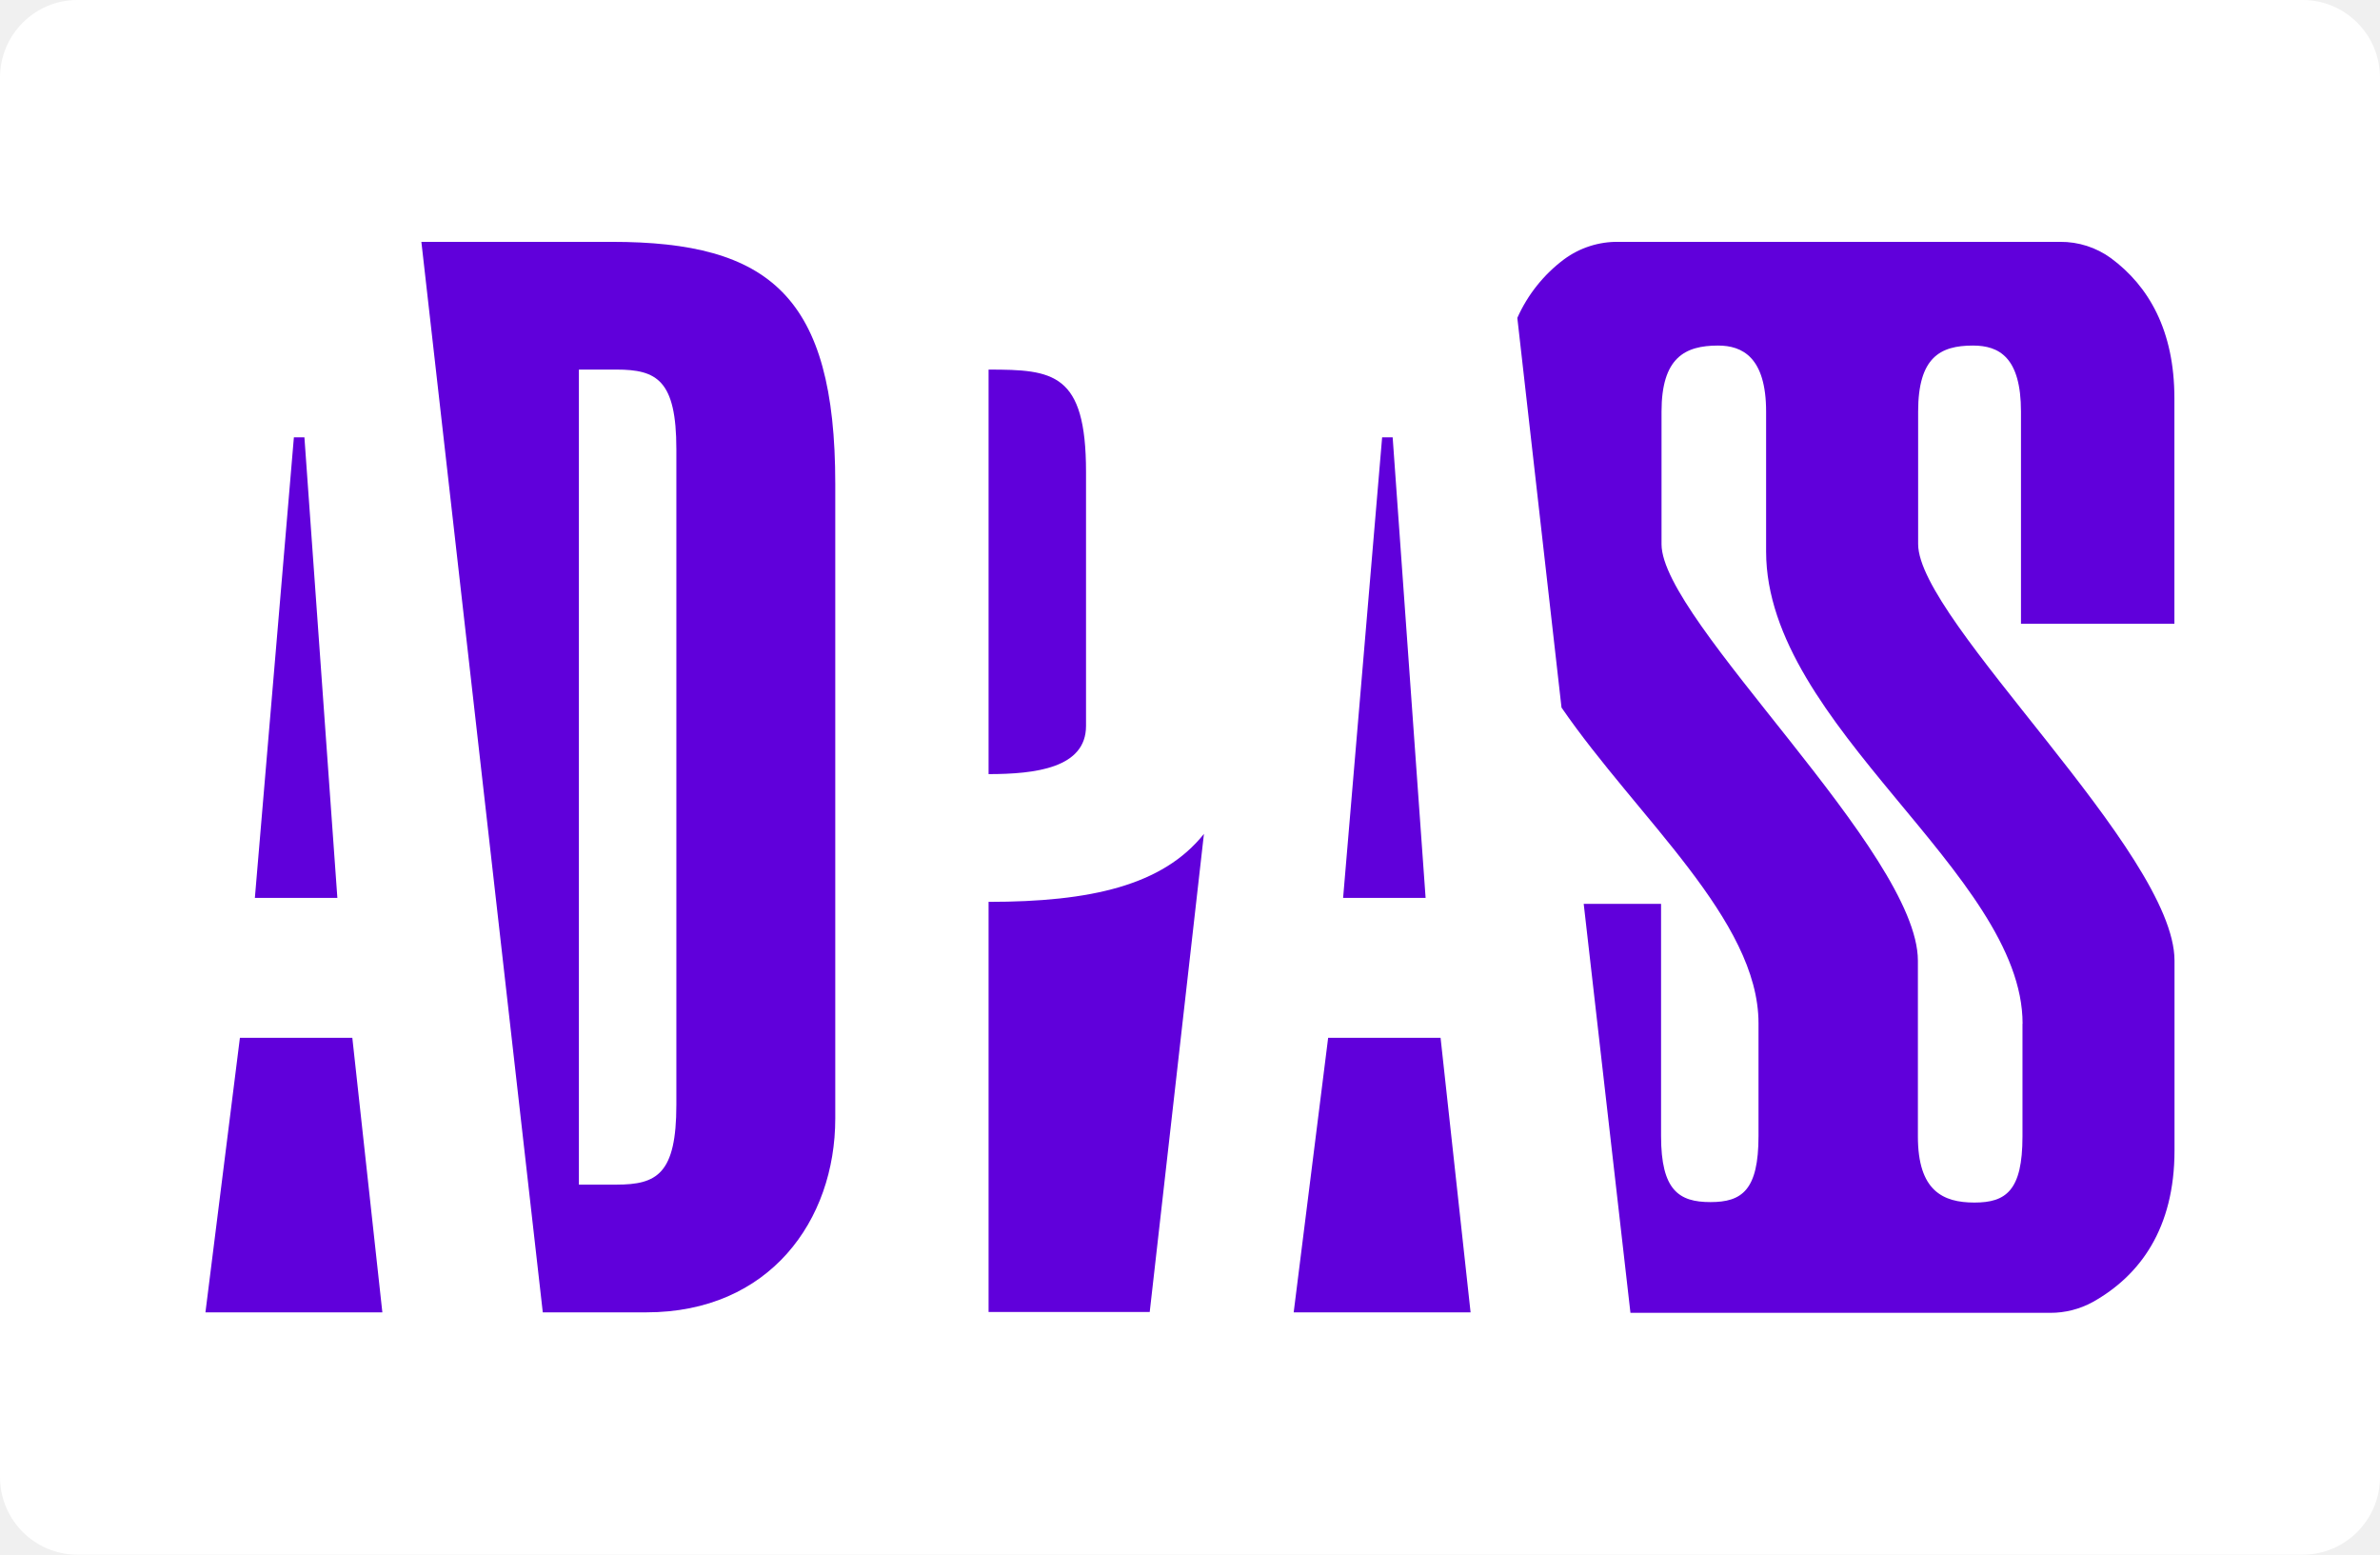
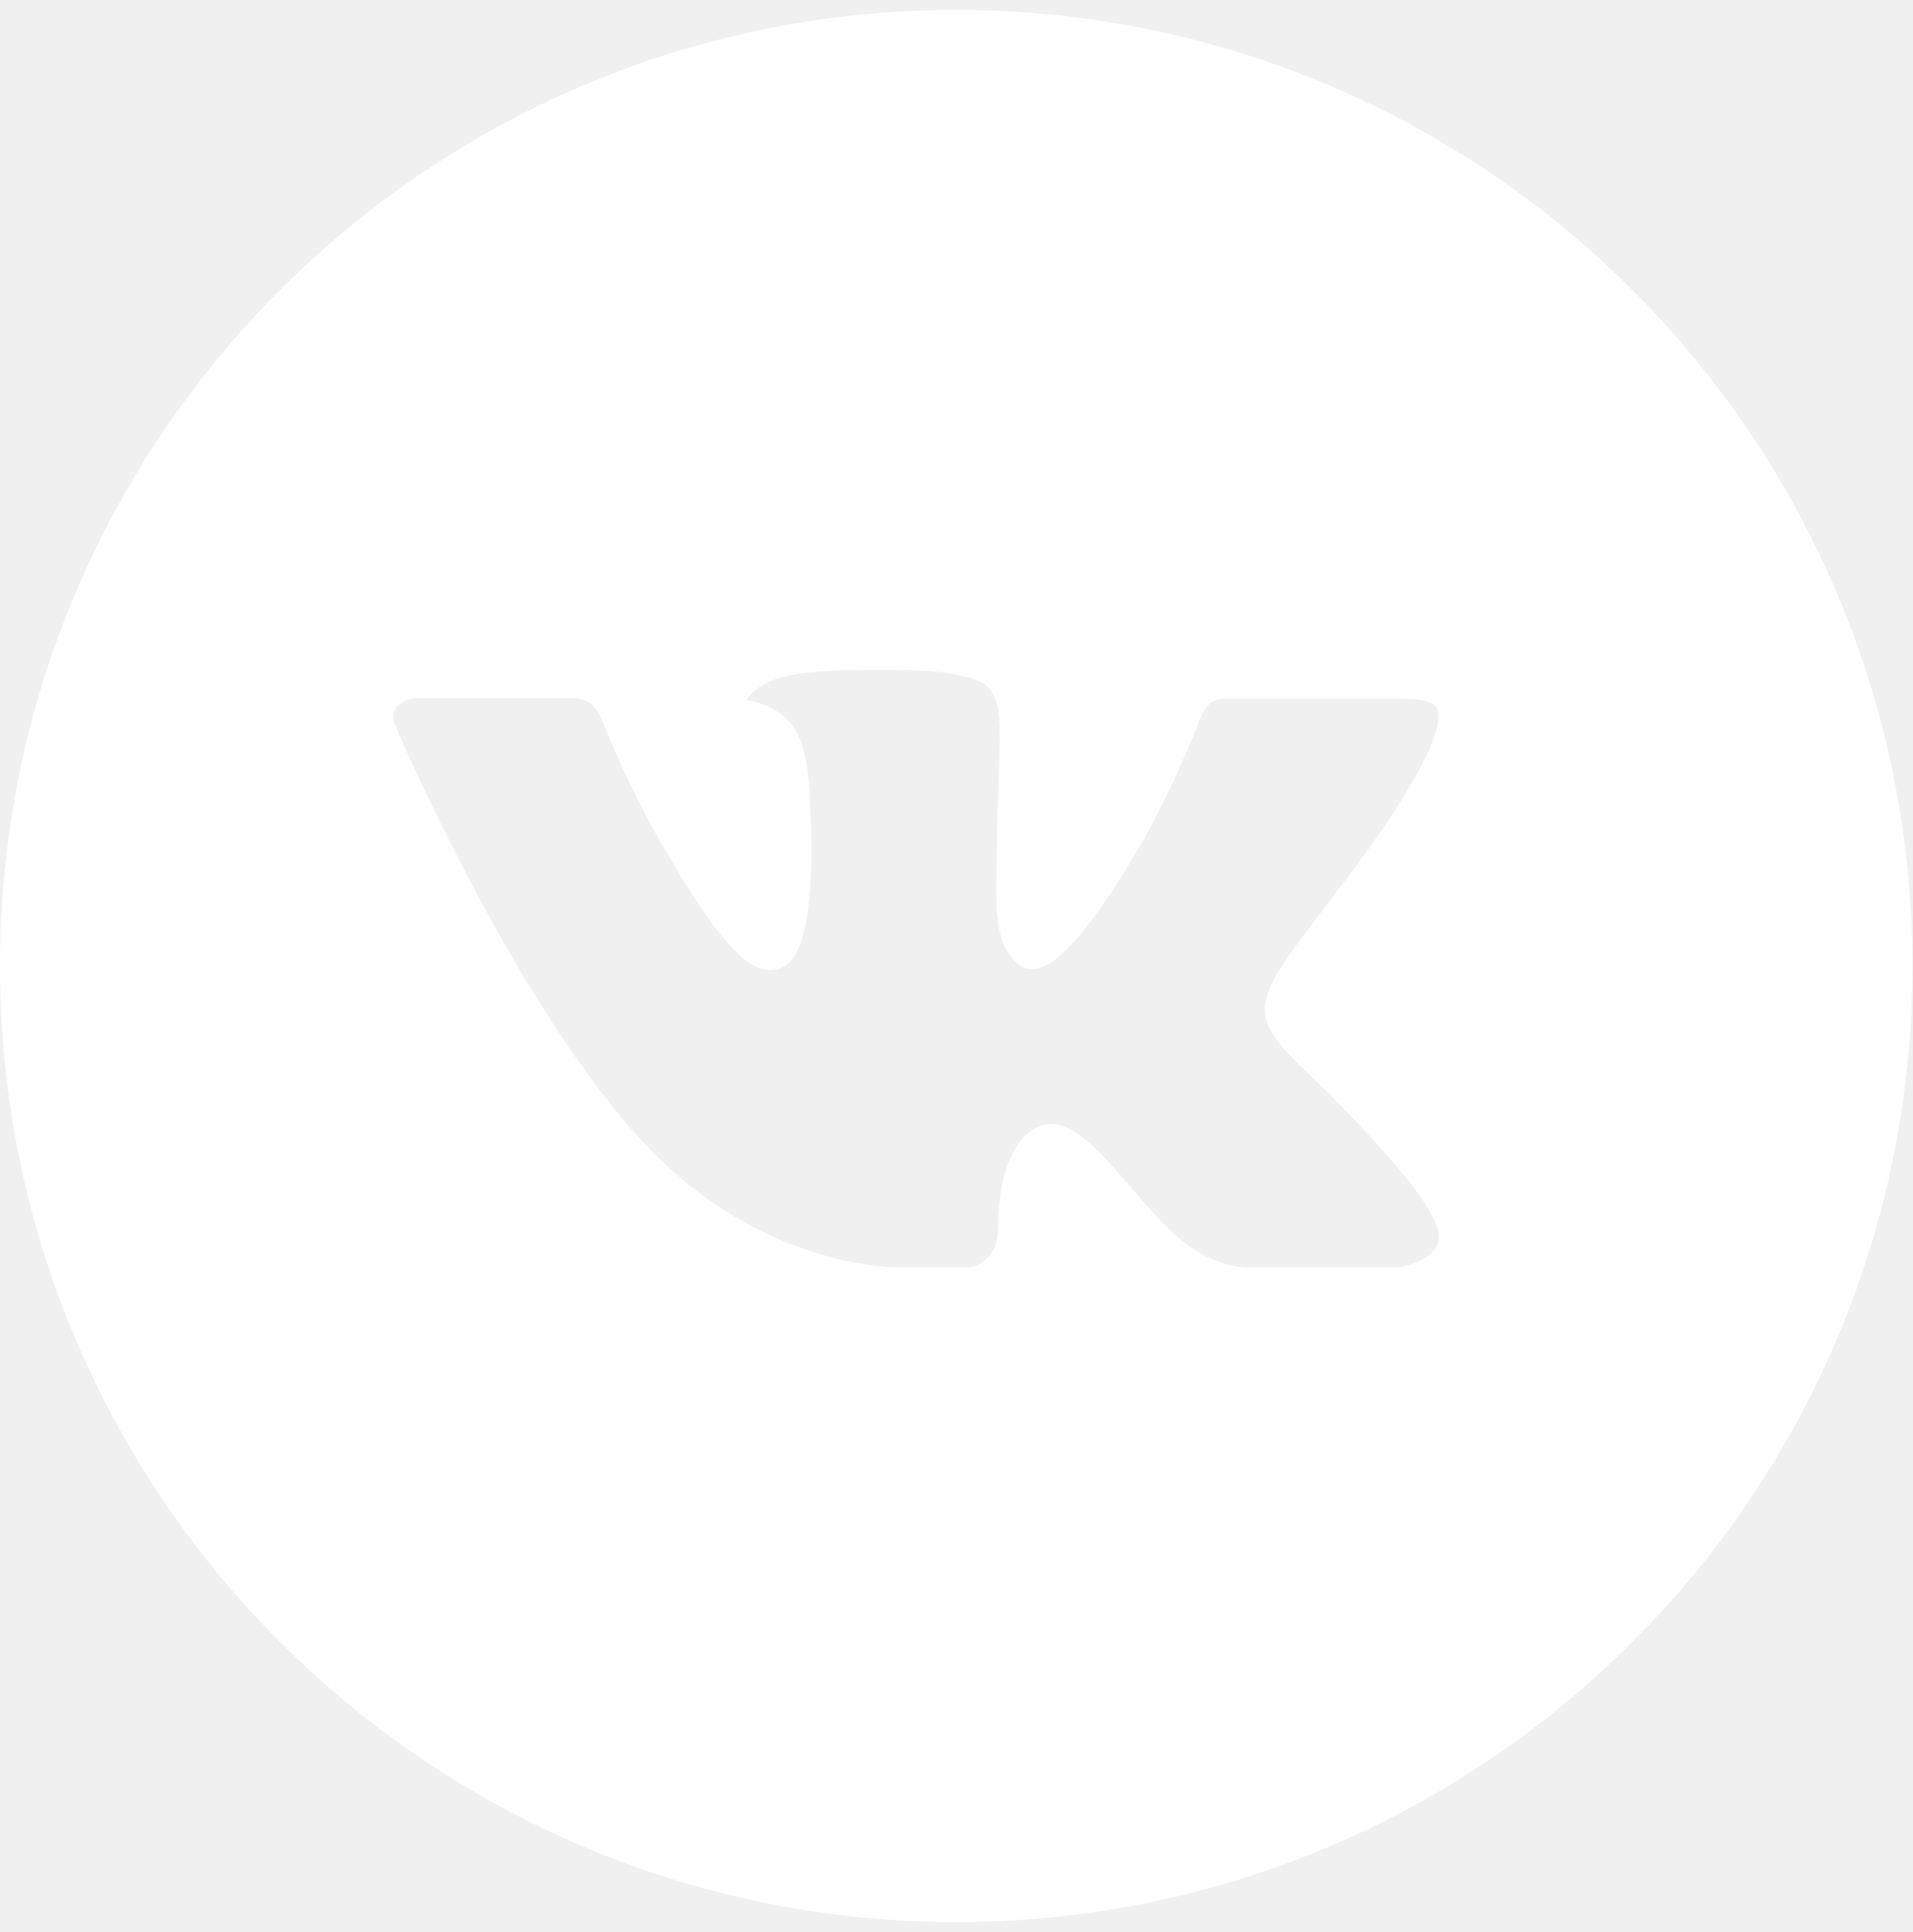
- <svg xmlns="http://www.w3.org/2000/svg" width="147" height="96" viewBox="0 0 147 96" fill="none">
-   <g id="ITDR.PRO â Ð¾ ÐºÐ¾Ð¼Ð¿Ð°Ð½Ð¸Ð¸, Ð°Ð´ÑÐµÑ, ÑÐµÐ»ÐµÑÐ¾Ð½, Ð¿ÑÐ±Ð»Ð¸ÐºÐ°ÑÐ¸Ð¸ _ ADPASS-15 1" clip-path="url(#clip0_1085_16077)">
-     <path id="Vector" d="M142.22 0H4.78C2.14 0 0 2.149 0 4.8V91.2C0 93.851 2.14 96 4.78 96H142.22C144.86 96 147 93.851 147 91.2V4.8C147 2.149 144.86 0 142.22 0Z" fill="white" />
-     <path id="Vector_2" d="M15.742 55.443H20.837L18.802 27.004H18.152L15.742 55.443Z" fill="#6000DB" />
-     <path id="Vector_3" d="M37.791 14.934H26.026L33.525 81.037H39.92C47.519 81.037 51.59 75.371 51.59 69.061V29.877C51.59 18.27 47.519 14.934 37.791 14.934ZM41.775 68.222C41.775 72.499 40.569 73.15 38.072 73.15H35.755V22.821H38.072C40.569 22.821 41.775 23.473 41.775 27.742V68.222Z" fill="#6000DB" />
-     <path id="Vector_4" d="M14.818 64.083L12.689 81.037H23.616L21.761 64.083H14.818Z" fill="#6000DB" />
-     <path id="Vector_5" d="M85.367 27.004L82.957 55.443H88.052L86.017 27.004H85.367Z" fill="#6000DB" />
-     <path id="Vector_6" d="M61.059 22.822V47.801C63.946 47.801 67.078 47.425 67.078 44.827V29.139C67.078 23.01 65.043 22.822 61.059 22.822Z" fill="#6000DB" />
-     <path id="Vector_7" d="M82.033 64.083L79.904 81.037H90.83L88.976 64.083H82.033Z" fill="#6000DB" />
-     <path id="Vector_8" d="M61.059 55.689V81.016H71.012L74.361 51.492C71.82 54.676 67.367 55.689 61.059 55.689Z" fill="#6000DB" />
-     <path id="Vector_9" d="M134.301 38.517V24.587C134.301 20.405 132.712 17.662 130.382 15.94C129.471 15.278 128.373 14.926 127.249 14.934H99.975C98.764 14.914 97.58 15.293 96.604 16.012C95.349 16.95 94.355 18.196 93.717 19.63L96.446 43.691C101.13 50.5 108.614 56.796 108.614 63.186V70.147C108.614 73.49 107.596 74.228 105.648 74.228C103.699 74.228 102.595 73.505 102.595 70.147V55.812H97.817L100.704 81.067H126.621C127.541 81.072 128.448 80.843 129.256 80.401C132.178 78.766 134.308 75.856 134.308 71.037V59.314C134.308 52.628 118.473 38.329 118.473 33.596V25.419C118.473 22.076 119.823 21.338 121.858 21.338C123.474 21.338 124.825 22.062 124.825 25.419V38.517H134.301ZM124.918 63.215V70.176C124.918 73.519 123.901 74.257 121.951 74.257C120.003 74.257 118.458 73.534 118.458 70.176V59.322C118.458 52.635 102.624 38.336 102.624 33.604V25.419C102.624 22.084 104.067 21.338 106.117 21.338C107.618 21.338 109.083 22.062 109.083 25.419V34.06C109.09 44.827 124.925 53.93 124.925 63.215H124.918Z" fill="#6000DB" />
-   </g>
-   <defs>
-     <clipPath id="clip0_1085_16077">
-       <rect width="147" height="96" fill="white" />
-     </clipPath>
-   </defs>
+ <svg xmlns="http://www.w3.org/2000/svg" width="96" height="97" viewBox="0 0 96 97" fill="none">
+   <path d="M48 0.5C21.49 0.5 0 21.99 0 48.5C0 75.01 21.49 96.5 48 96.5C74.51 96.5 96 75.01 96 48.5C96 21.99 74.51 0.5 48 0.5ZM66.46 54.655C66.46 54.655 70.705 58.845 71.75 60.79C71.78 60.83 71.795 60.87 71.805 60.89C72.23 61.605 72.33 62.16 72.12 62.575C71.77 63.265 70.57 63.605 70.16 63.635H62.66C62.14 63.635 61.05 63.5 59.73 62.59C58.715 61.88 57.715 60.715 56.74 59.58C55.285 57.89 54.025 56.43 52.755 56.43C52.594 56.43 52.433 56.455 52.28 56.505C51.32 56.815 50.09 58.185 50.09 61.835C50.09 62.975 49.19 63.63 48.555 63.63H45.12C43.95 63.63 37.855 63.22 32.455 57.525C25.845 50.55 19.895 36.56 19.845 36.43C19.47 35.525 20.245 35.04 21.09 35.04H28.665C29.675 35.04 30.005 35.655 30.235 36.2C30.505 36.835 31.495 39.36 33.12 42.2C35.755 46.83 37.37 48.71 38.665 48.71C38.908 48.707 39.146 48.645 39.36 48.53C41.05 47.59 40.735 41.565 40.66 40.315C40.66 40.08 40.655 37.62 39.79 36.44C39.17 35.585 38.115 35.26 37.475 35.14C37.734 34.783 38.075 34.493 38.47 34.295C39.63 33.715 41.72 33.63 43.795 33.63H44.95C47.2 33.66 47.78 33.805 48.595 34.01C50.245 34.405 50.28 35.47 50.135 39.115C50.09 40.15 50.045 41.32 50.045 42.7C50.045 43 50.03 43.32 50.03 43.66C49.98 45.515 49.92 47.62 51.23 48.485C51.401 48.592 51.598 48.649 51.8 48.65C52.255 48.65 53.625 48.65 57.335 42.285C58.479 40.236 59.473 38.107 60.31 35.915C60.385 35.785 60.605 35.385 60.865 35.23C61.057 35.132 61.27 35.082 61.485 35.085H70.39C71.36 35.085 72.025 35.23 72.15 35.605C72.37 36.2 72.11 38.015 68.045 43.52L66.23 45.915C62.545 50.745 62.545 50.99 66.46 54.655Z" fill="white" />
</svg>
